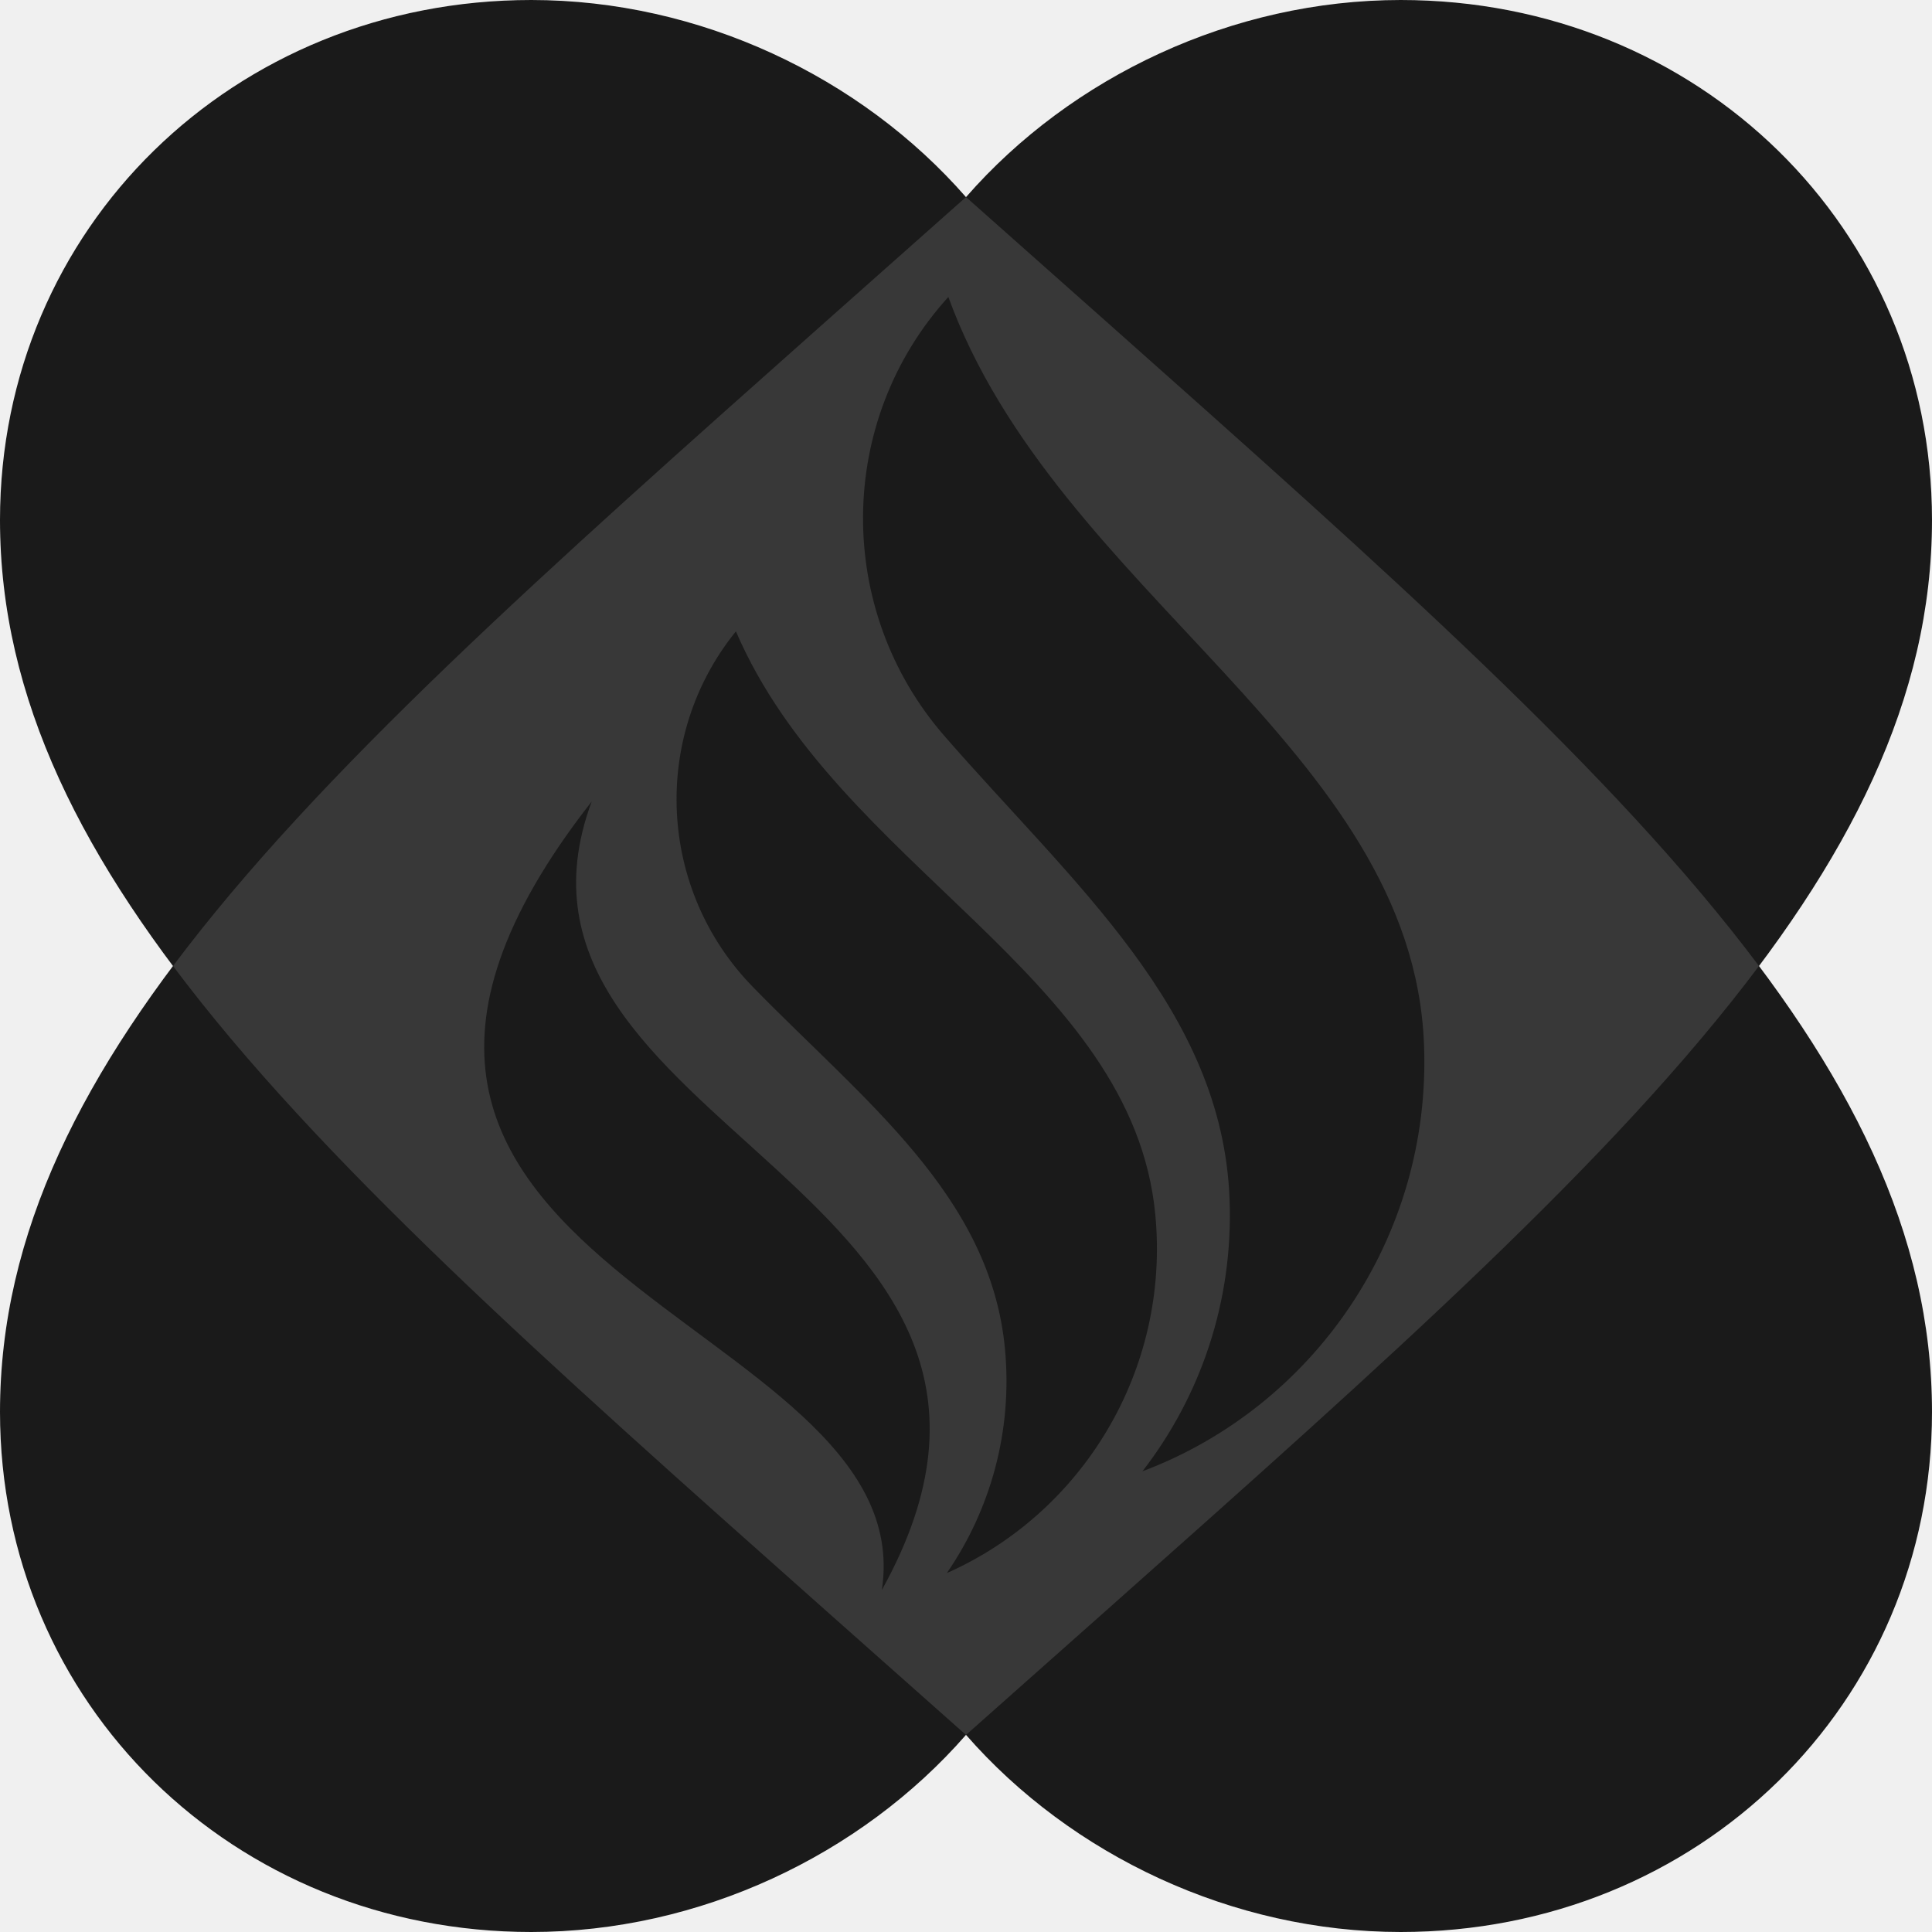
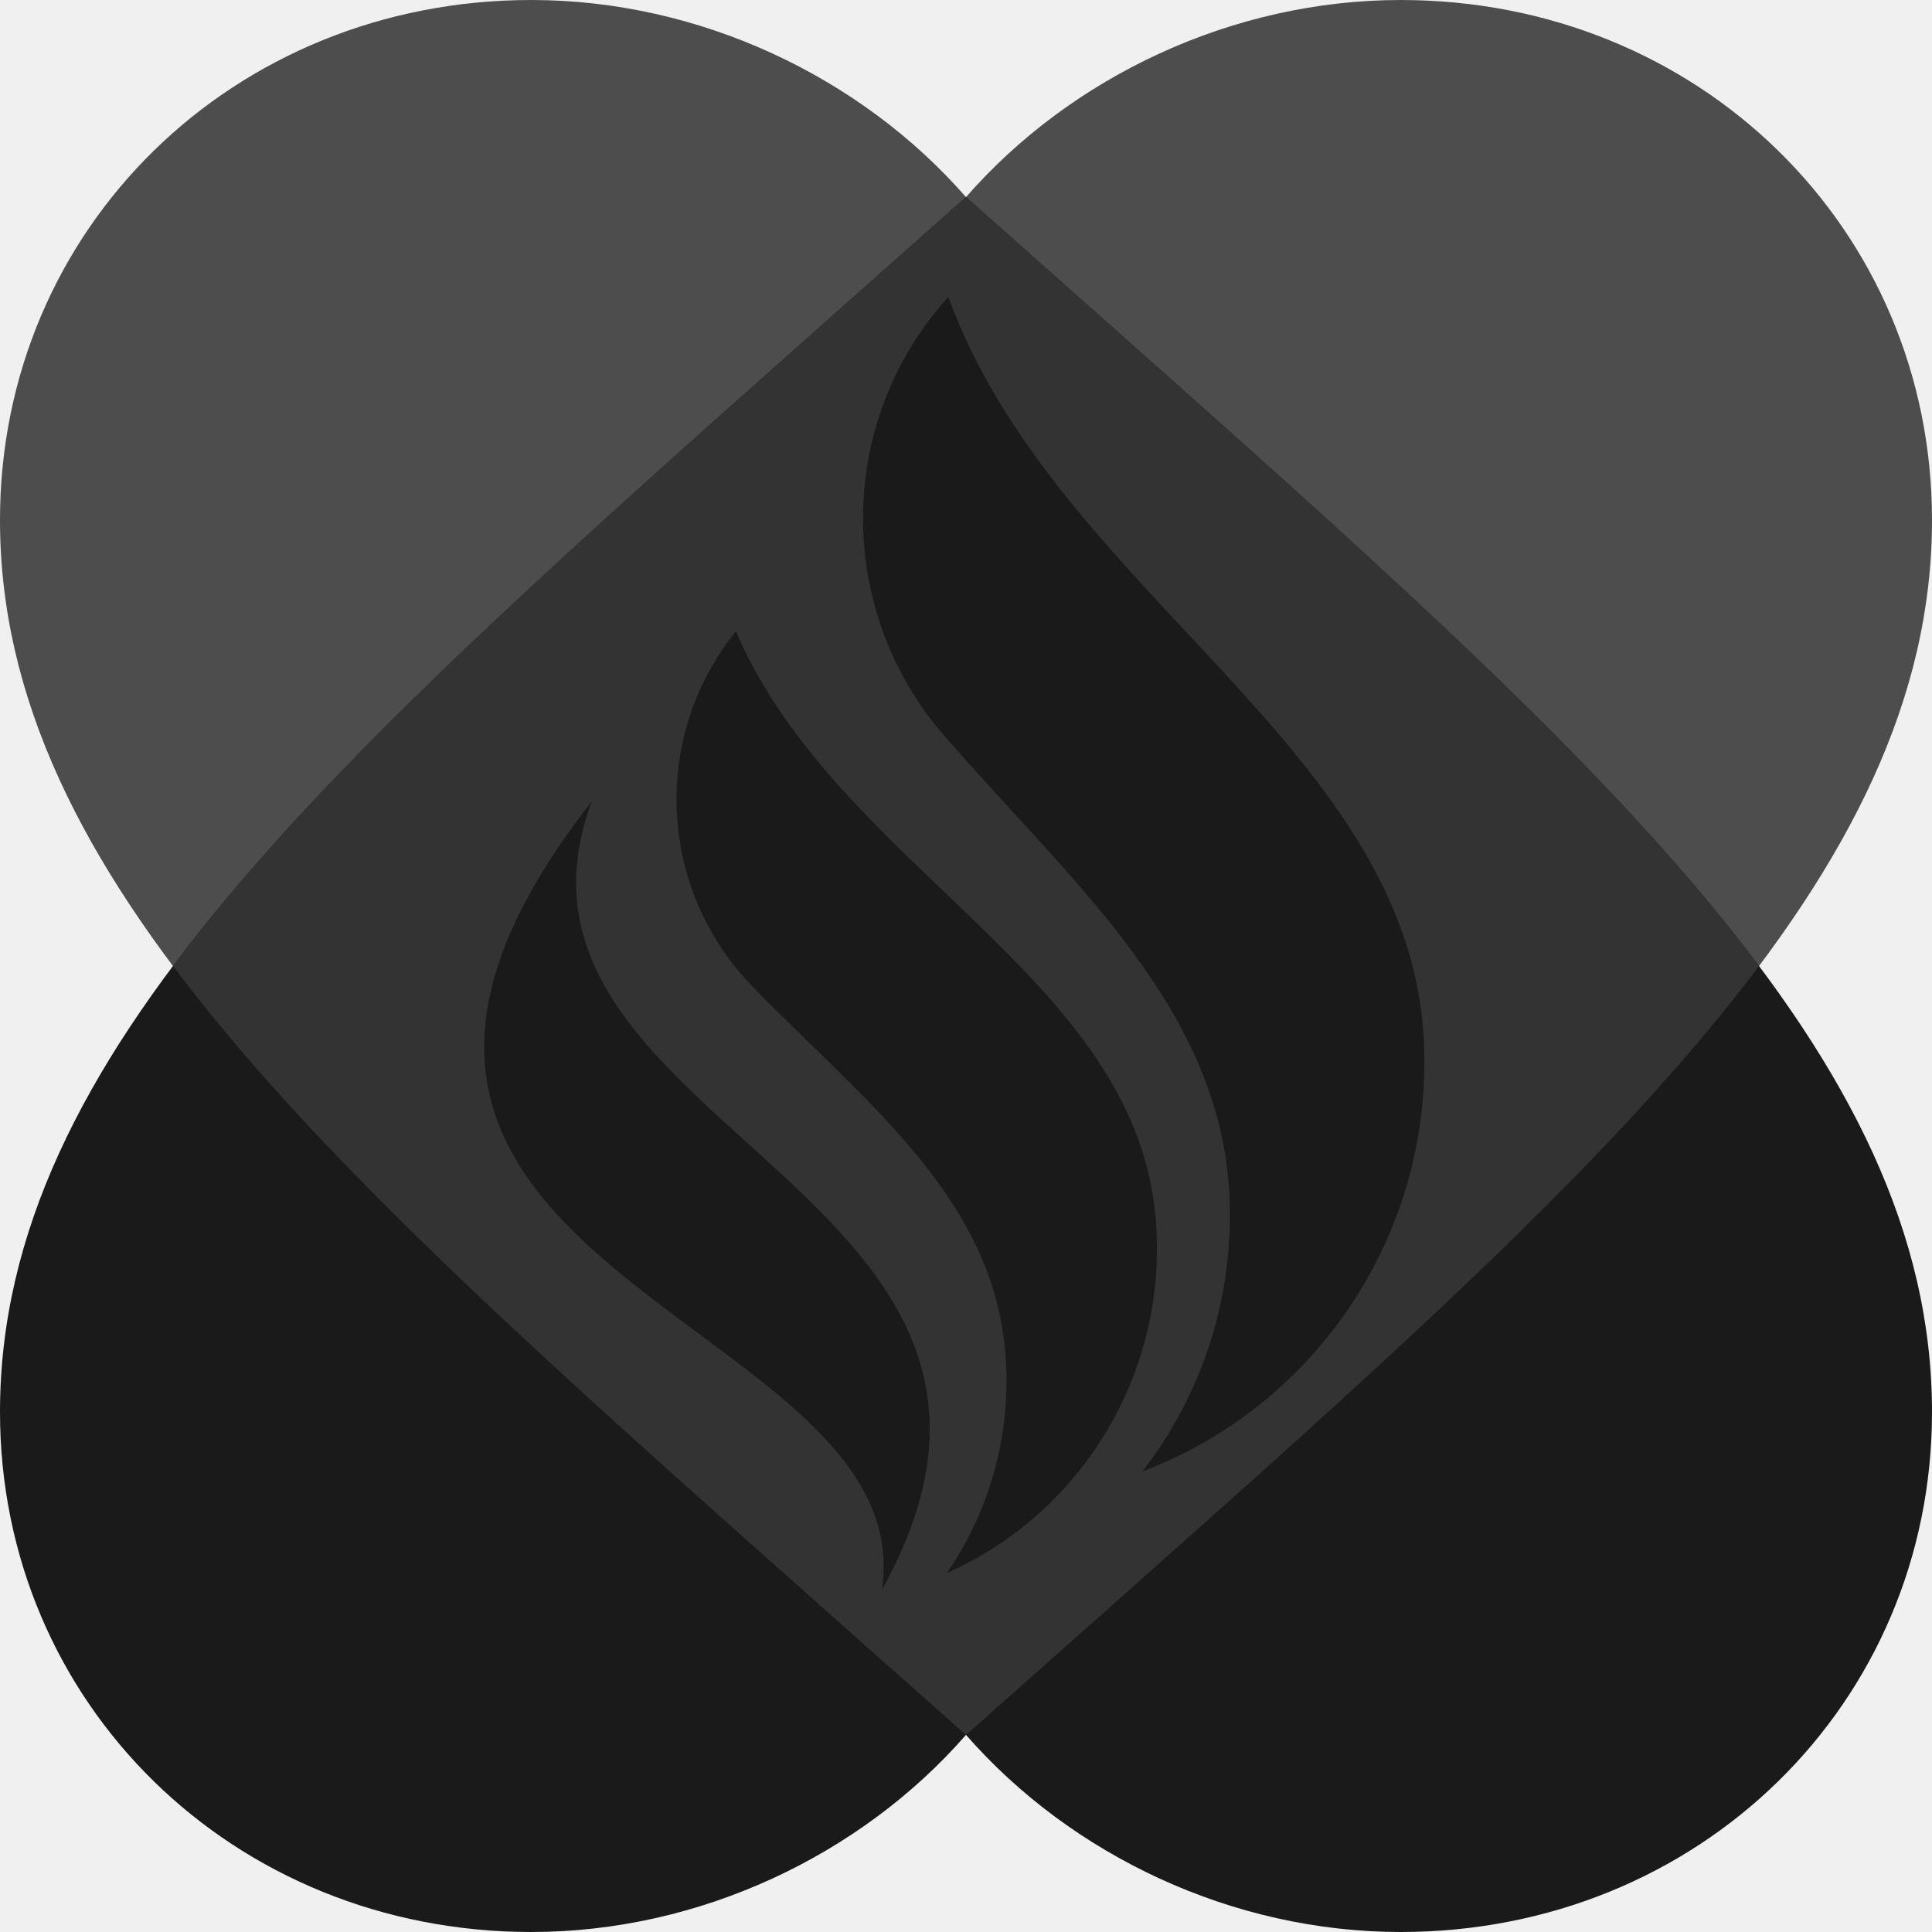
- <svg xmlns="http://www.w3.org/2000/svg" xmlns:xlink="http://www.w3.org/1999/xlink" width="500" zoomAndPan="magnify" viewBox="0 0 375 375" height="500" preserveAspectRatio="xMidYMid meet" version="1.0" id="svg449">
+ <svg xmlns="http://www.w3.org/2000/svg" width="500" zoomAndPan="magnify" viewBox="0 0 375 375" height="500" preserveAspectRatio="xMidYMid meet" version="1.0" id="svg449">
  <defs id="defs411">
    <linearGradient id="linearGradient8842">
      <stop style="stop-color:#000000;stop-opacity:1;" offset="0" id="stop8840" />
-     </linearGradient>
-     <linearGradient id="linearGradient3151">
-       <stop style="stop-color:#fd7486;stop-opacity:1;" offset="0" id="stop3149" />
-       <stop style="stop-color:#ff8c61;stop-opacity:1;" offset="1" id="stop3147" />
    </linearGradient>
    <linearGradient id="linearGradient3125">
      <stop style="stop-color:#ff8c61;stop-opacity:1;" offset="0" id="stop3123" />
    </linearGradient>
    <filter x="0" y="0" width="1" height="1" id="id1">
      <feColorMatrix values="0 0 0 0 1 0 0 0 0 1 0 0 0 0 1 0 0 0 1 0" color-interpolation-filters="sRGB" id="feColorMatrix380" />
    </filter>
    <mask id="id2">
      <g filter="url(#id1)" id="g385">
        <rect x="-37.5" width="450" fill="#000000" y="-37.5" height="450" fill-opacity="0.478" id="rect383" />
      </g>
    </mask>
    <clipPath id="id3">
      <path d="M 0.609 1 L 352.359 1 L 352.359 324 L 0.609 324 Z M 0.609 1 " clip-rule="nonzero" id="path388" />
    </clipPath>
    <clipPath id="id4">
      <rect x="0" width="353" y="0" height="327" id="rect391" />
    </clipPath>
    <mask id="id5">
      <g filter="url(#id1)" id="g396">
        <rect x="-37.5" width="450" fill="#000000" y="-37.5" height="450" fill-opacity="0.577" id="rect394" />
      </g>
    </mask>
    <clipPath id="id6">
      <path d="M 0.633 3 L 352.383 3 L 352.383 325.922 L 0.633 325.922 Z M 0.633 3 " clip-rule="nonzero" id="path399" />
    </clipPath>
    <clipPath id="id7">
      <rect x="0" width="353" y="0" height="326" id="rect402" />
    </clipPath>
    <clipPath id="id8">
      <path d="M 168 76.93 L 266 76.93 L 266 278 L 168 278 Z M 168 76.93 " clip-rule="nonzero" id="path405" />
    </clipPath>
    <clipPath id="id9">
      <path d="M 103 163 L 180 163 L 180 298.18 L 103 298.18 Z M 103 163 " clip-rule="nonzero" id="path408" />
    </clipPath>
-     <linearGradient xlink:href="#linearGradient3151" id="linearGradient3153" x1="176.998" y1="323.429" x2="177.089" y2="37.465" gradientUnits="userSpaceOnUse" />
  </defs>
-   <g id="layer1" style="display:none" />
-   <g id="Under_Hearts" style="display:inline">
-     <path fill="#ff8c61" d="m 176.508,3.324 25.5,23.117 c 90.578,82.188 150.375,136.422 150.375,202.785 0,54.234 -42.473,96.688 -96.73,96.688 -30.605,0 -59.977,-14.238 -79.145,-36.652 -19.172,22.414 -48.543,36.652 -79.145,36.652 -54.258,0 -96.73,-42.453 -96.73,-96.688 0,-66.363 59.797,-120.598 150.371,-202.785 z m 0,0" fill-opacity="1" fill-rule="nonzero" id="path5020" style="display:inline;fill:#ffffff;fill-opacity:1;stroke:none;stroke-width:1;stroke-dasharray:none;stroke-opacity:1" transform="matrix(1.066098,0,0,1.043895,-0.6746399,34.77986)" />
-     <path fill="#fd7486" d="m 176.484,323.668 -25.504,-23.117 C 60.406,218.367 0.609,164.133 0.609,97.77 c 0,-54.234 42.473,-96.688 96.73,-96.688 30.602,0 59.973,14.238 79.145,36.652 19.168,-22.414 48.539,-36.652 79.145,-36.652 54.258,0 96.73,42.453 96.73,96.688 0,66.363 -59.797,120.598 -150.375,202.781 z m 0,0" fill-opacity="1" fill-rule="nonzero" id="path5028" style="display:inline;fill:#ffffff;fill-opacity:1" transform="matrix(1.066098,0,0,1.043908,-0.6496539,-1.129541)" />
-     <path id="path5022" style="display:none;opacity:1;fill:url(#linearGradient3153);fill-opacity:1;fill-rule:nonzero;stroke:none;stroke-opacity:1" d="M 176.479,37.729 150.981,60.84 C 99.763,107.315 58.398,144.85 32.11,180.696 58.398,216.542 99.763,254.078 150.981,300.551 l 25.498,23.111 c 0.002,-0.002 0.004,-0.004 0.006,-0.006 0.002,0.002 0.004,0.004 0.005,0.006 l 25.495,-23.111 C 253.205,254.078 294.571,216.542 320.858,180.696 294.571,144.85 253.205,107.315 201.985,60.84 l -25.495,-23.111 c -0.002,0.002 -0.004,0.004 -0.005,0.006 -0.002,-0.002 -0.004,-0.004 -0.006,-0.006 z" transform="matrix(1.066098,0,0,1.043908,-0.6496539,-1.129541)" />
-   </g>
  <g id="Hearts" style="display:inline">
-     <path fill="#fd7486" d="m 176.484,323.668 -25.504,-23.117 C 60.406,218.367 0.609,164.133 0.609,97.77 c 0,-54.234 42.473,-96.688 96.73,-96.688 30.602,0 59.973,14.238 79.145,36.652 19.168,-22.414 48.539,-36.652 79.145,-36.652 54.258,0 96.73,42.453 96.73,96.688 0,66.363 -59.797,120.598 -150.375,202.781 z m 0,0" fill-opacity="1" fill-rule="nonzero" id="Top_Heart" style="display:inline;fill:#1a1a1a;fill-opacity:1;stroke:none;stroke-opacity:1;stroke-width:2.844;stroke-dasharray:none;stroke-linecap:round;stroke-linejoin:round" transform="matrix(1.066098,0,0,1.043908,-0.6496539,-1.129541)" />
+     <path fill="#fd7486" d="m 176.484,323.668 -25.504,-23.117 C 60.406,218.367 0.609,164.133 0.609,97.77 c 0,-54.234 42.473,-96.688 96.73,-96.688 30.602,0 59.973,14.238 79.145,36.652 19.168,-22.414 48.539,-36.652 79.145,-36.652 54.258,0 96.73,42.453 96.73,96.688 0,66.363 -59.797,120.598 -150.375,202.781 z m 0,0" fill-opacity="1" fill-rule="nonzero" id="Top_Heart" style="display:inline;fill:#4d4d4d;fill-opacity:1;stroke:none;stroke-opacity:1;stroke-width:2.844;stroke-dasharray:none;stroke-linecap:round;stroke-linejoin:round;fill-rule:nonzero" transform="matrix(1.066098,0,0,1.043908,-0.6496539,-1.129541)" />
    <path fill="#ff8c61" d="m 176.508,3.324 25.5,23.117 c 90.578,82.188 150.375,136.422 150.375,202.785 0,54.234 -42.473,96.688 -96.73,96.688 -30.605,0 -59.977,-14.238 -79.145,-36.652 -19.172,22.414 -48.543,36.652 -79.145,36.652 -54.258,0 -96.73,-42.453 -96.73,-96.688 0,-66.363 59.797,-120.598 150.371,-202.785 z m 0,0" fill-opacity="1" fill-rule="nonzero" id="Bottom_Heart" style="display:inline;fill:#1a1a1a;fill-opacity:1;stroke:none;stroke-width:2.844;stroke-dasharray:none;stroke-opacity:1;stroke-linecap:round;stroke-linejoin:round;paint-order:normal" transform="matrix(1.066098,0,0,1.043895,-0.6746399,34.77986)" />
-     <path id="Heart_Intersection" style="display:inline;opacity:1;fill:#383838;fill-opacity:1;fill-rule:nonzero;stroke:none;stroke-opacity:1" d="M 176.479,37.729 150.981,60.84 C 99.763,107.315 58.398,144.85 32.11,180.696 58.398,216.542 99.763,254.078 150.981,300.551 l 25.498,23.111 c 0.002,-0.002 0.004,-0.004 0.006,-0.006 0.002,0.002 0.004,0.004 0.005,0.006 l 25.495,-23.111 C 253.205,254.078 294.571,216.542 320.858,180.696 294.571,144.85 253.205,107.315 201.985,60.84 l -25.495,-23.111 c -0.002,0.002 -0.004,0.004 -0.005,0.006 -0.002,-0.002 -0.004,-0.004 -0.006,-0.006 z" transform="matrix(1.066098,0,0,1.043908,-0.6496539,-1.129541)" />
+     <path id="Heart_Intersection" style="display:inline;opacity:1;fill:#333333;fill-opacity:1;fill-rule:nonzero;stroke:none;stroke-opacity:1" d="M 176.479,37.729 150.981,60.84 C 99.763,107.315 58.398,144.85 32.11,180.696 58.398,216.542 99.763,254.078 150.981,300.551 l 25.498,23.111 c 0.002,-0.002 0.004,-0.004 0.006,-0.006 0.002,0.002 0.004,0.004 0.005,0.006 l 25.495,-23.111 C 253.205,254.078 294.571,216.542 320.858,180.696 294.571,144.85 253.205,107.315 201.985,60.84 l -25.495,-23.111 c -0.002,0.002 -0.004,0.004 -0.005,0.006 -0.002,-0.002 -0.004,-0.004 -0.006,-0.006 z" transform="matrix(1.066098,0,0,1.043908,-0.6496539,-1.129541)" />
  </g>
  <g id="Flame" style="display:inline;stroke-width:3;stroke-dasharray:none;stroke:#000000;stroke-opacity:1;fill:none">
    <path fill="#fd7486" d="m 265.293,204.875 c -1.953,-50.727 -63.434,-77.184 -82.078,-127.957 0,0 -0.016,0.016 -0.047,0.051 -19.344,21.172 -19.562,53.484 -0.652,75.043 22.188,25.293 47.977,46.852 49.223,79.273 0.676,17.504 -5.031,33.773 -15.035,46.574 29.43,-10.977 49.863,-39.883 48.59,-72.984" fill-opacity="1" fill-rule="nonzero" id="Right_Flame" style="display:inline;fill:#1a1a1a;fill-opacity:1;stroke-width:2.656;stroke-dasharray:none;stroke:none;stroke-opacity:1;stroke-linejoin:round;stroke-linecap:round" transform="matrix(1.12492,0,0,1.134334,-22.02916,-29.60868)" />
    <path fill="#f8554e" d="m 224.245,235.755 c -4.416,-46.486 -61.787,-67.559 -81.407,-113.212 0,0 -0.013,0.018 -0.04,0.053 -16.518,20.453 -15.033,50.141 3.309,68.946 21.523,22.066 46.13,40.513 48.952,70.227 1.52,16.04 -2.83,31.283 -11.276,43.561 26.233,-11.623 43.34,-39.241 40.462,-69.575" fill-opacity="1" fill-rule="nonzero" id="Middle_Flame" style="display:inline;stroke-width:3;fill:#1a1a1a;stroke:none;stroke-opacity:1;stroke-dasharray:none;stroke-linejoin:round;stroke-linecap:round;fill-opacity:1" />
    <path fill="#ff8c61" d="m 121.684,163.238 c -63.602,80.598 57.289,87.523 50.059,134.922 0,0 0.012,-0.016 0.027,-0.039 38.359,-68.605 -71.055,-78.953 -50.086,-134.883" fill-opacity="1" fill-rule="nonzero" id="Left_Flame" style="display:inline;fill:#1a1a1a;fill-opacity:1;stroke-width:1.328;stroke-dasharray:none;stroke:none;stroke-opacity:1;stroke-linejoin:round;stroke-linecap:round;stroke-miterlimit:4" transform="matrix(1.12492,0,0,1.134334,-22.02916,-29.60868)" />
  </g>
</svg>
